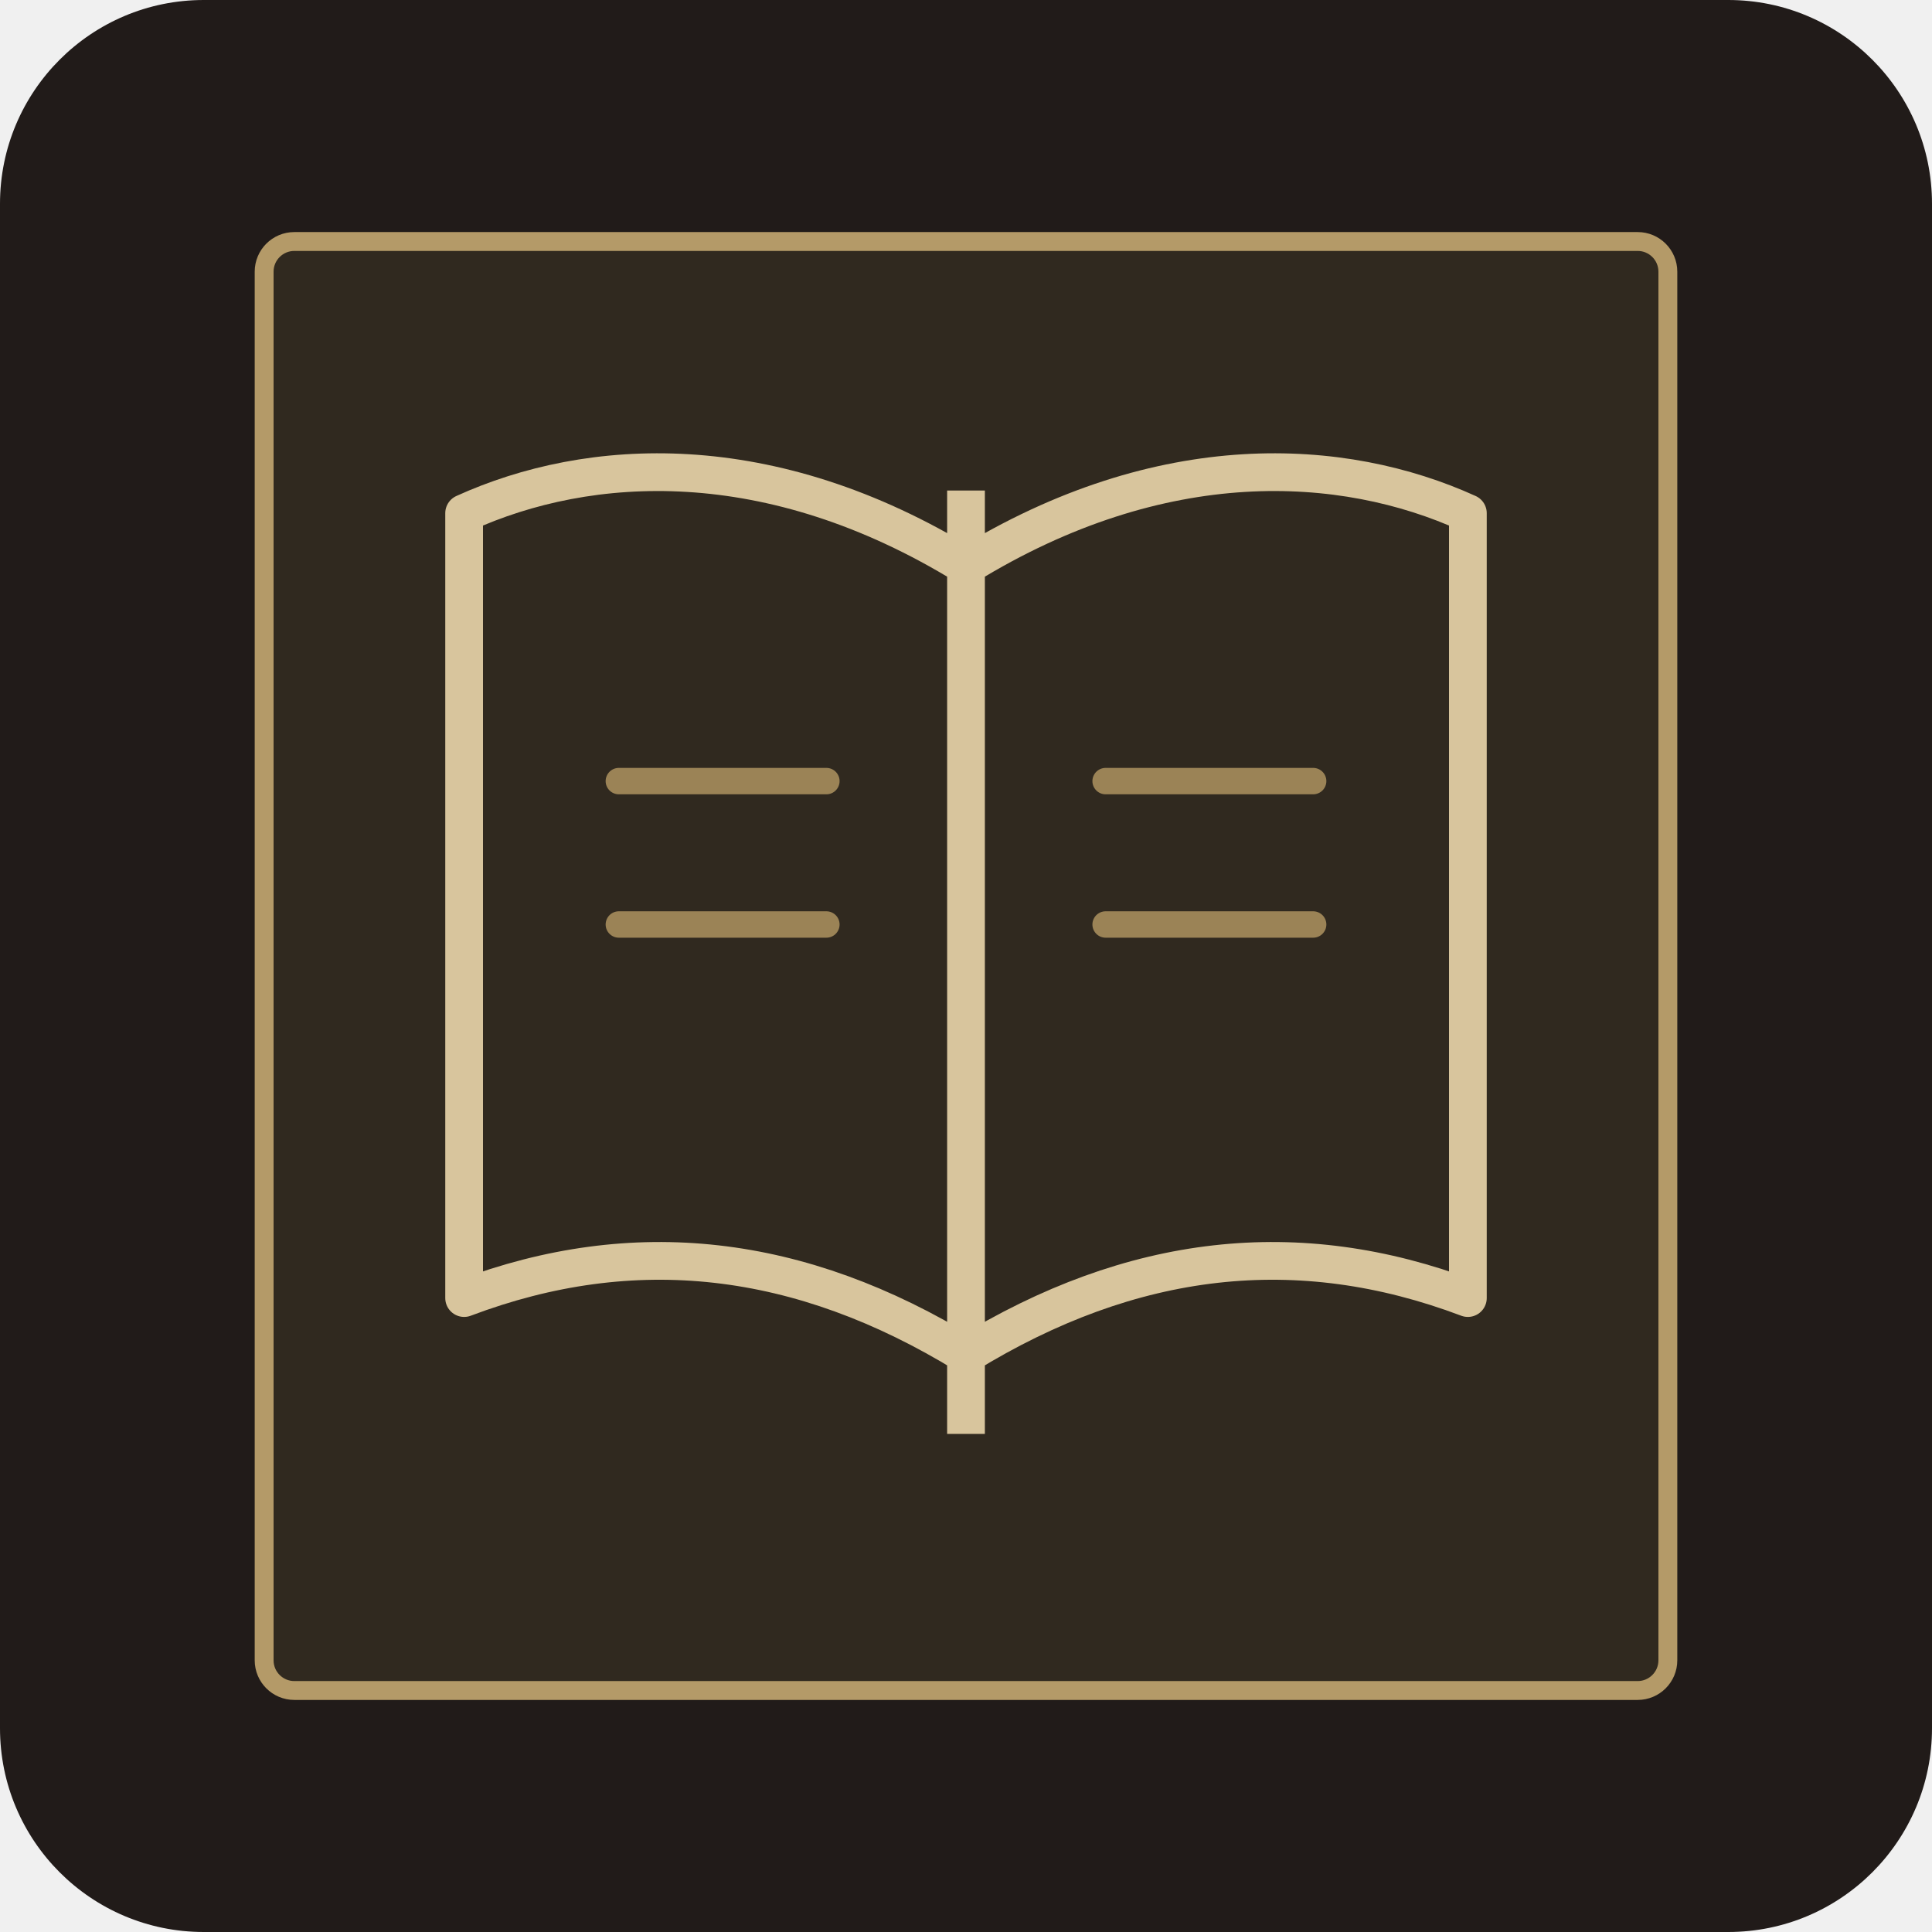
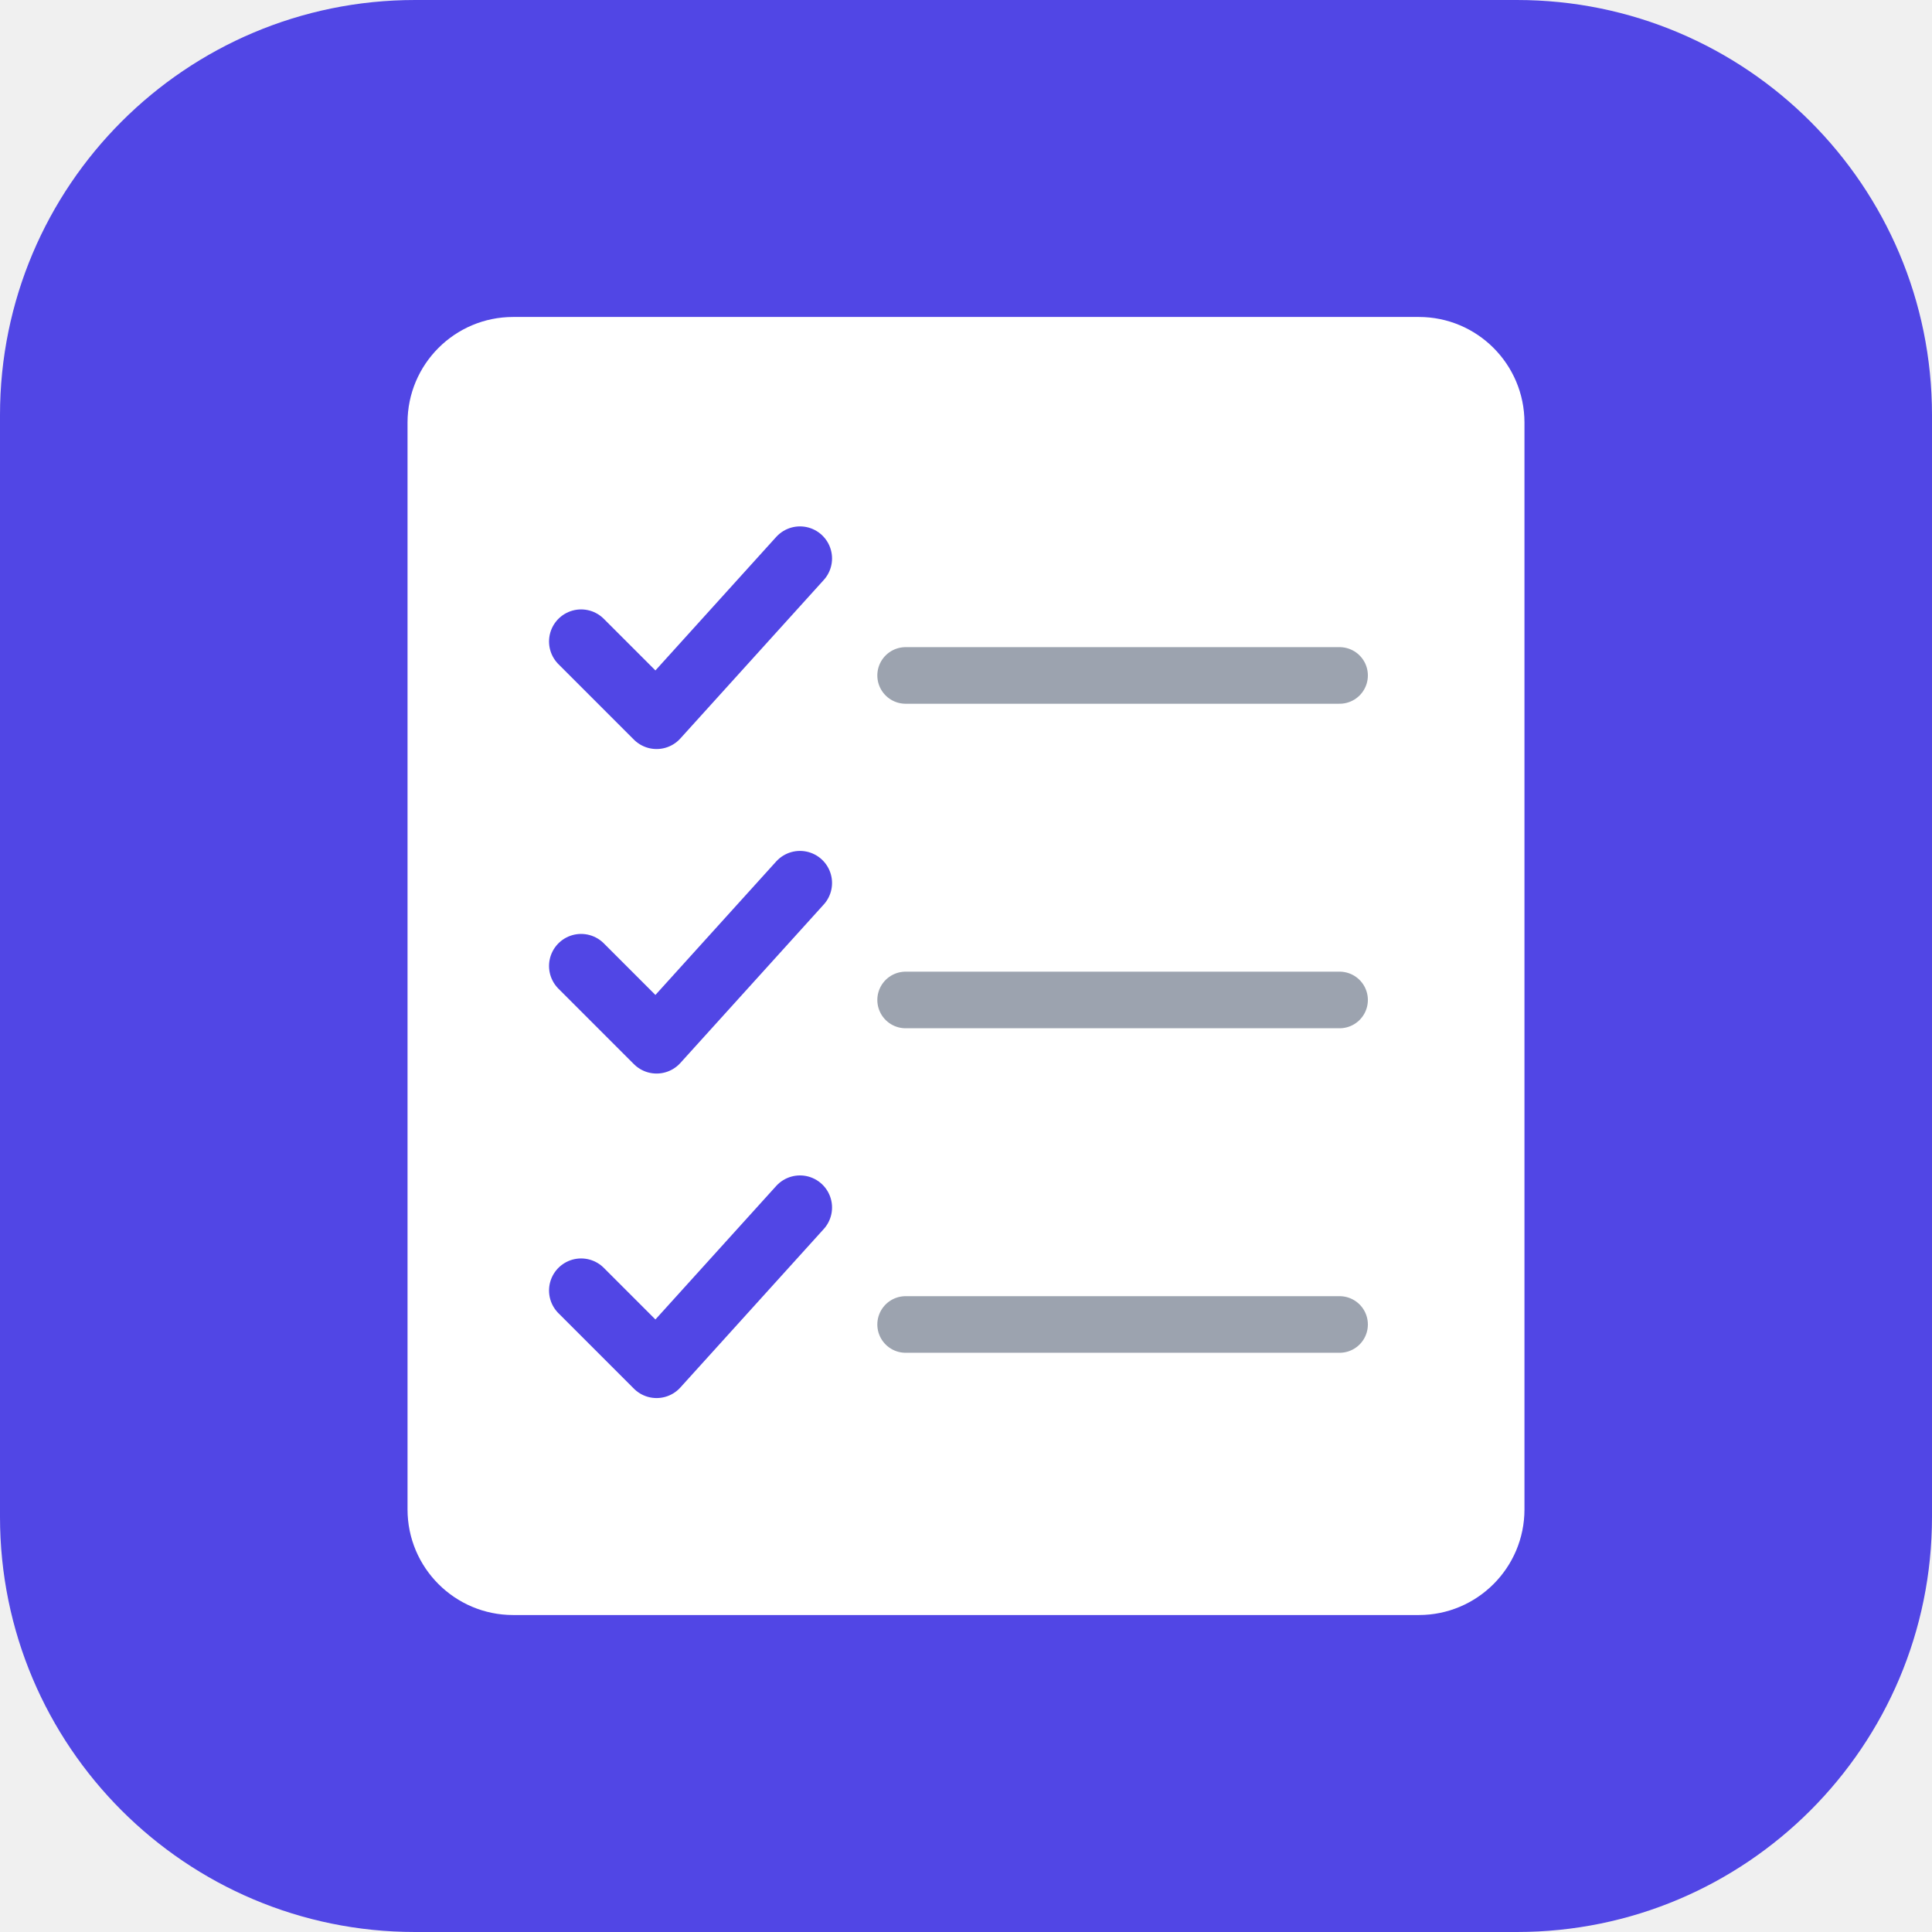
<svg xmlns="http://www.w3.org/2000/svg" viewBox="0 0 512 512">
-   <rect width="512" height="512" rx="54" fill="#211b19" />
-   <rect x="70" y="64" width="372" height="384" rx="8" fill="#30291f" stroke="#b49a68" stroke-width="5" />
-   <path d="M256 130v250M256 150c-52-32-100-29-133-14v208c45-17 89-12 133 15M256 150c52-32 100-29 133-14v208c-45-17-89-12-133 15" fill="none" stroke="#d8c59d" stroke-width="10" stroke-linejoin="round" />
-   <path d="M164 207h55M164 245h55M293 207h55M293 245h55" stroke="#9b8356" stroke-width="7" stroke-linecap="round" />
+   <rect width="512" height="512" rx="110" fill="#5146e5" />
+   <rect x="108" y="84" width="296" height="344" rx="28" fill="#fff" />
+   <path d="M154 170l20 20 38-42M154 256l20 20 38-42M154 342l20 20 38-42" fill="none" stroke="#5146e5" stroke-width="17" stroke-linecap="round" stroke-linejoin="round" />
+   <path d="M240 179h115M240 265h115M240 351h115" stroke="#9ca3af" stroke-width="15" stroke-linecap="round" />
</svg>
